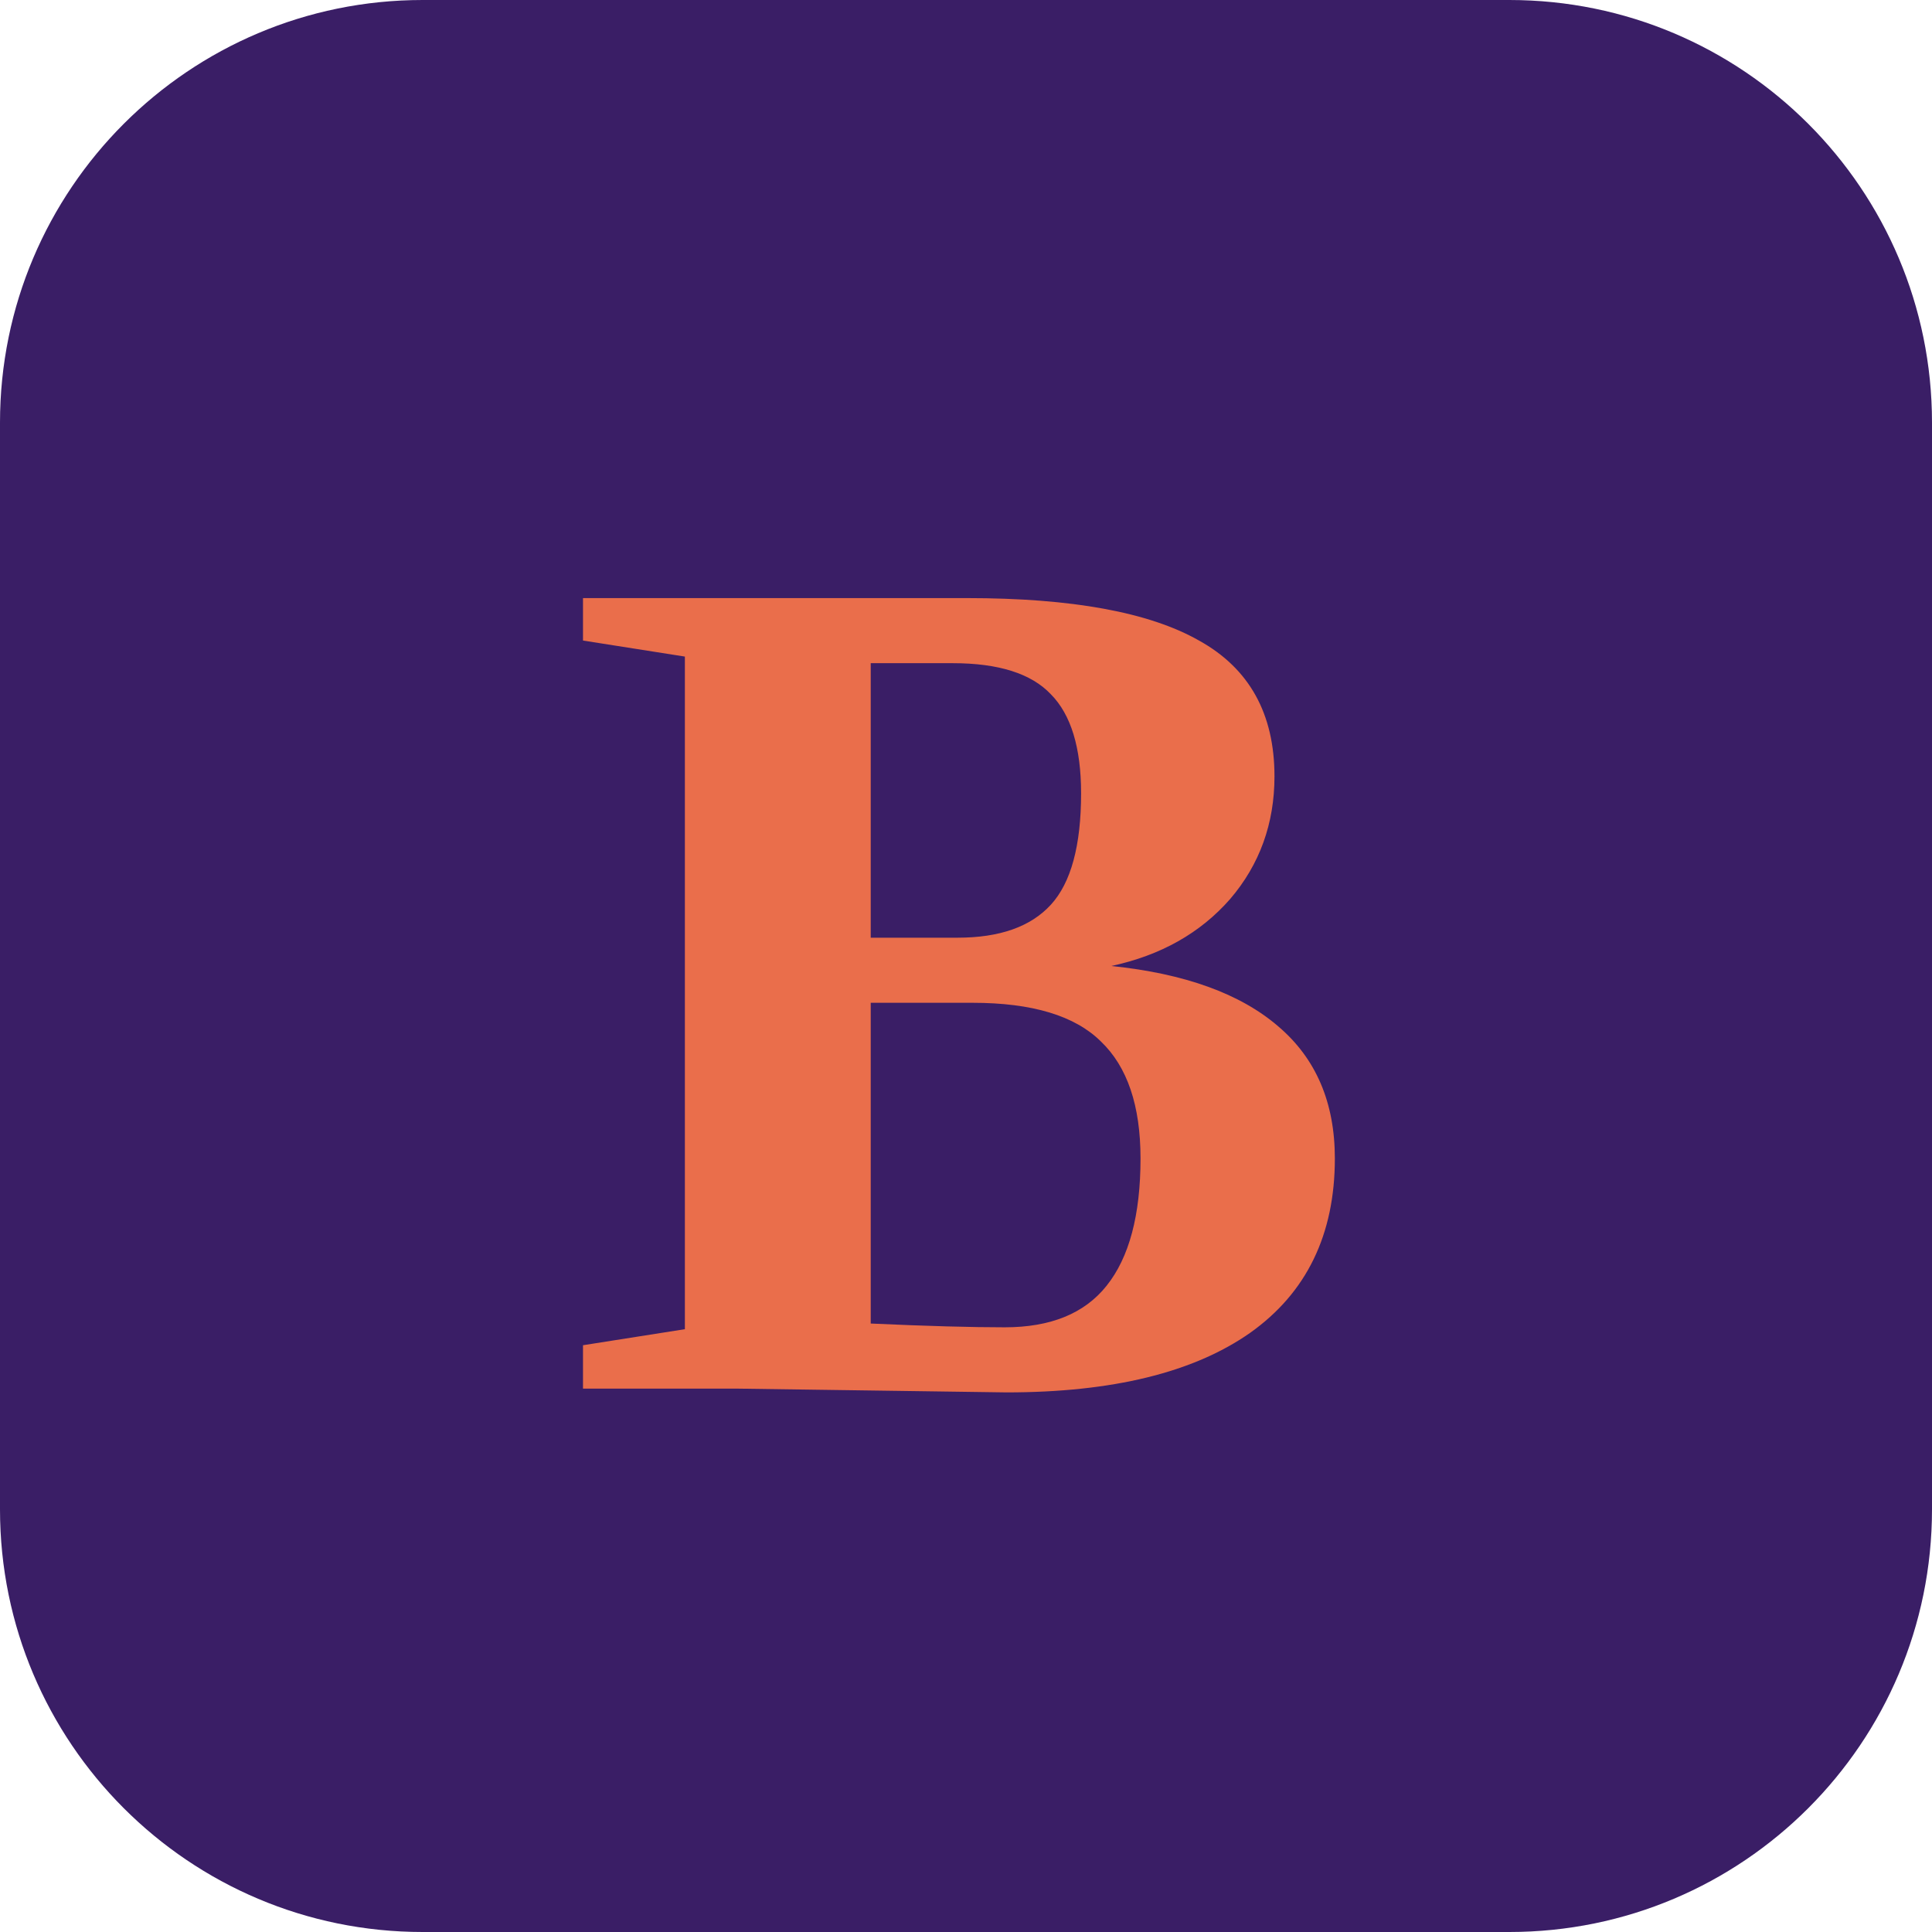
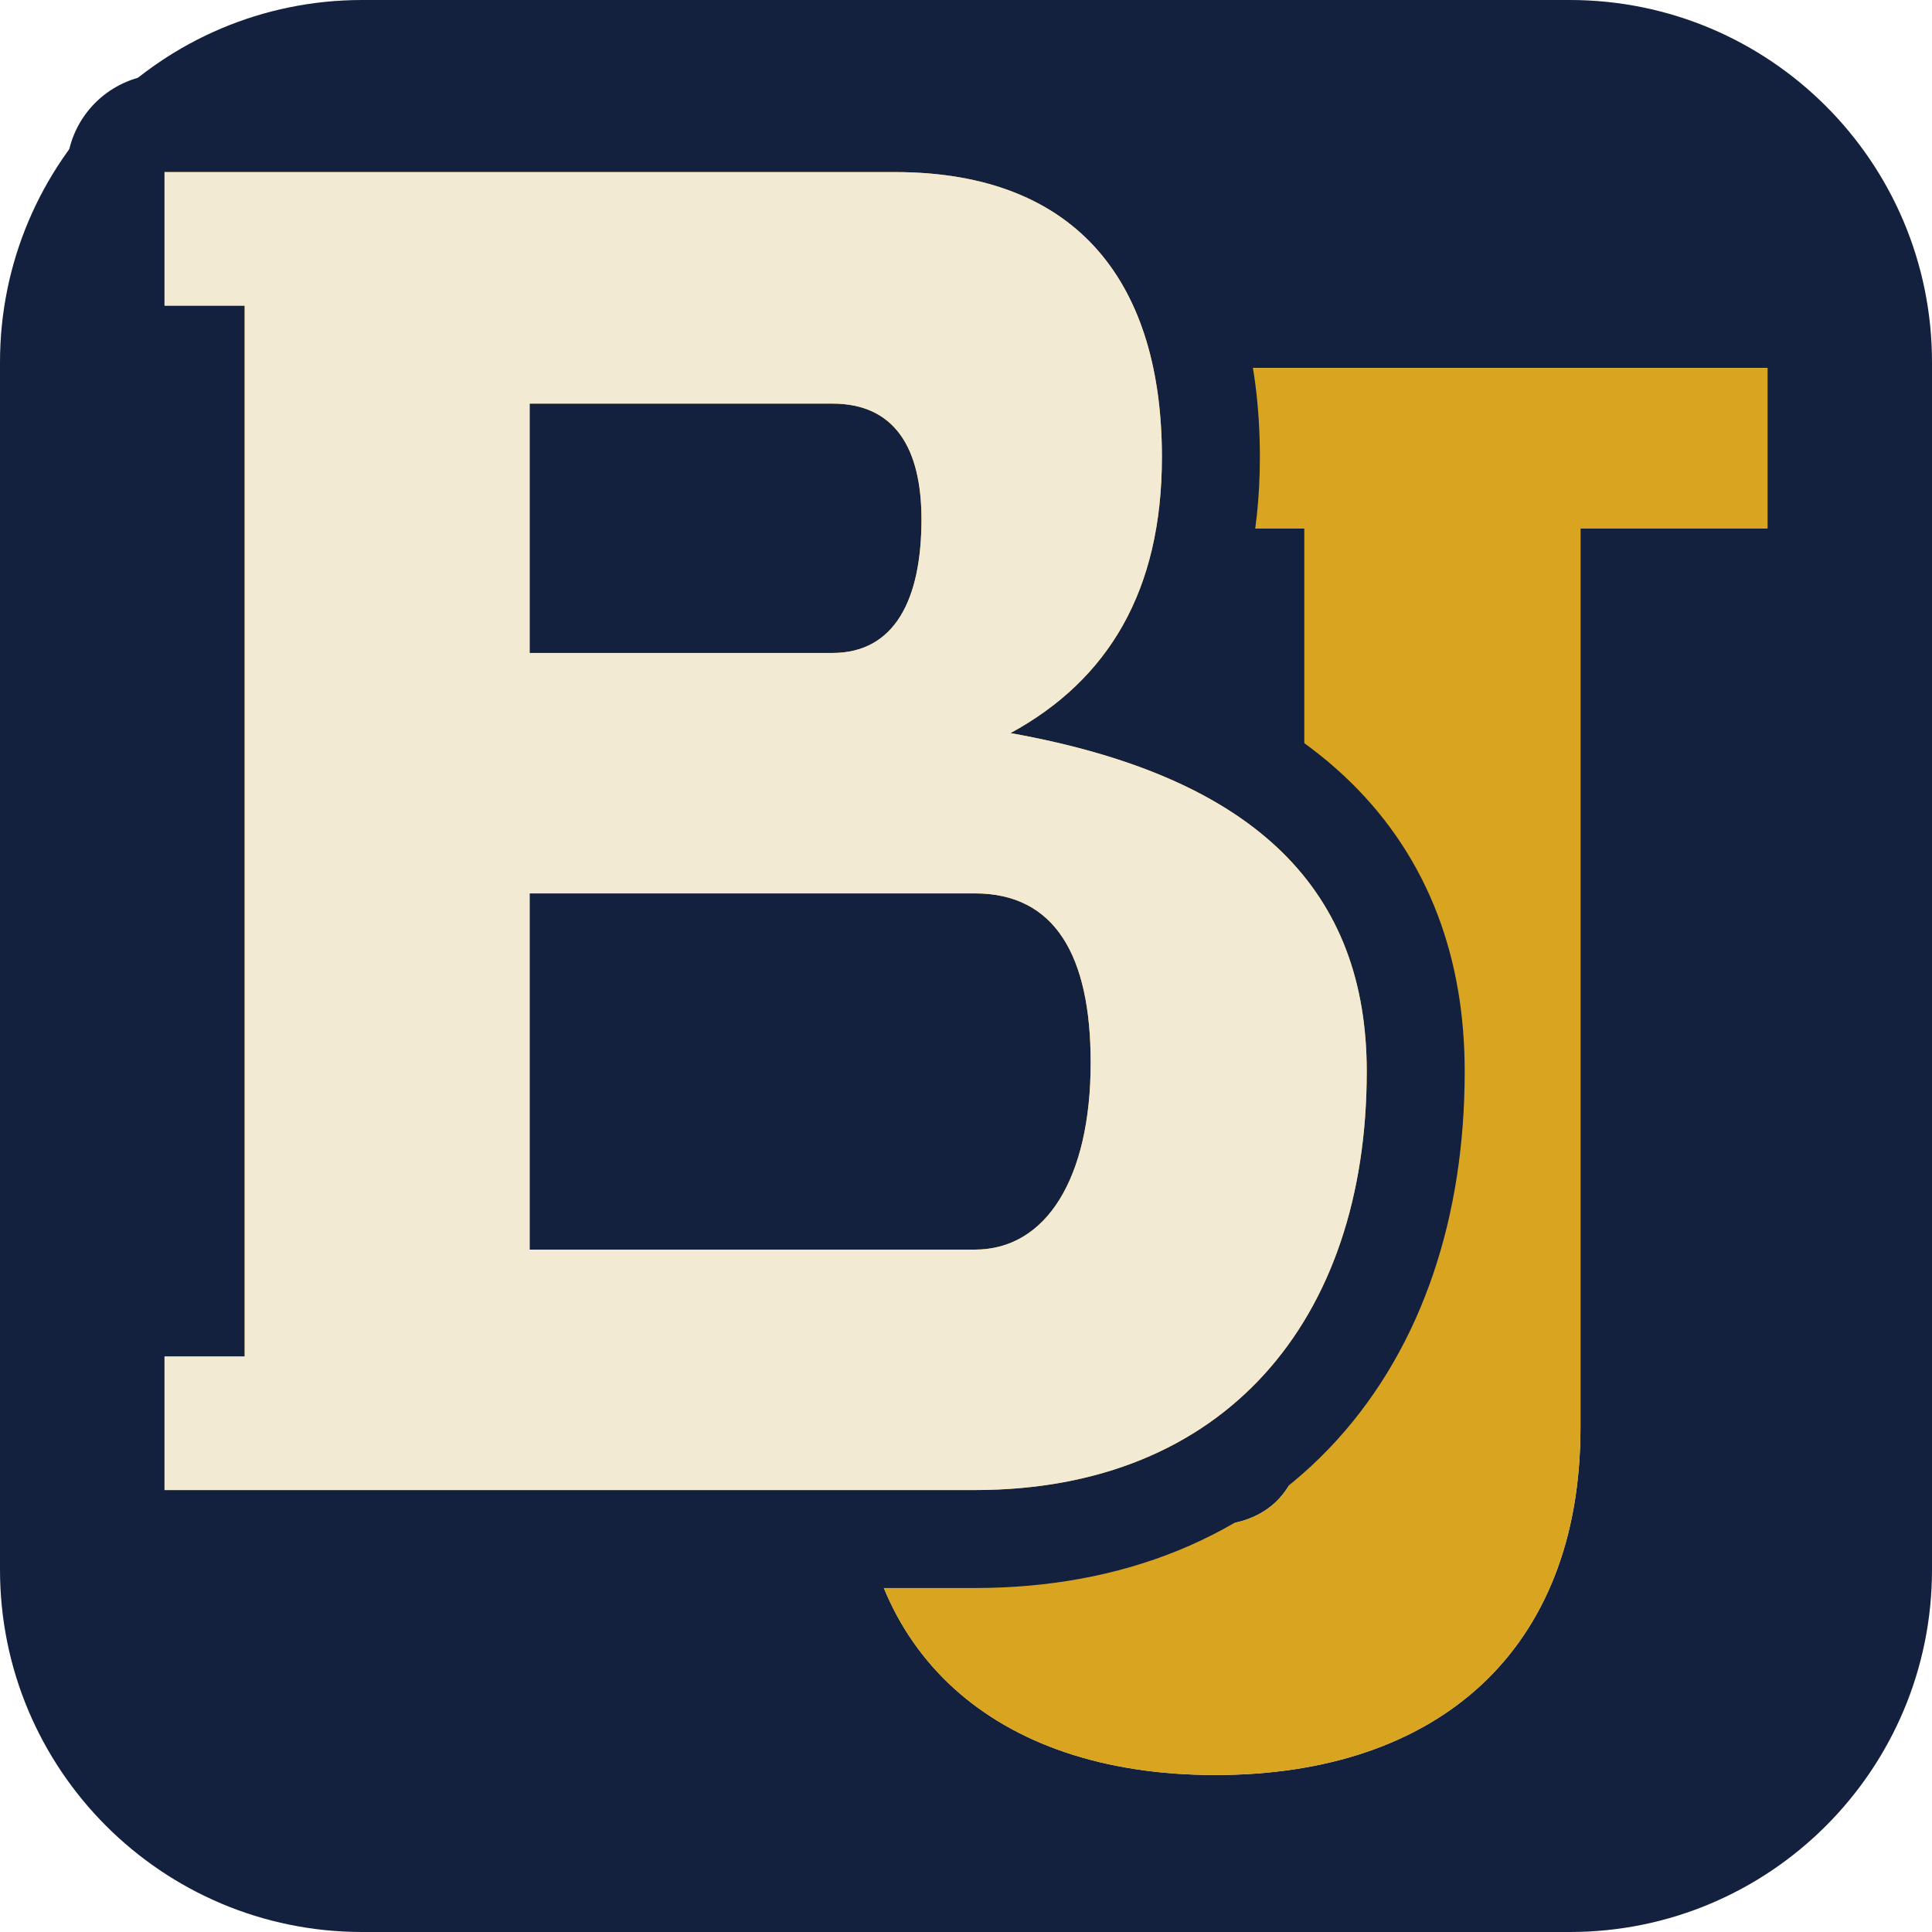
- <svg xmlns="http://www.w3.org/2000/svg" viewBox="0 0 32 32" role="img" aria-label="Brendan Jarvis">
-   <rect width="32" height="32" rx="7" fill="#3a1e66" />
-   <text x="16" y="23" text-anchor="middle" font-family="Georgia, 'Times New Roman', serif" font-size="20" font-weight="700" fill="#ea6e4b">B</text>
+ <svg xmlns="http://www.w3.org/2000/svg" viewBox="0 0 512 512" role="img" aria-label="Brendan Jarvis">
+   <rect width="512" height="512" rx="96" fill="#13213f" />
+   <defs>
+     <clipPath id="bOver">
+       <path d="M0,210 H512 V512 H0 Z" />
+     </clipPath>
+   </defs>
+   <g transform="translate(256 258) scale(1.18) translate(-260 -276)">
+     <path d="M270,140 H440 V176 H398 V378 C398,428 366,456 316,456 C266,456 236,428 236,384 V368 H296 V382 C296,394 302,400 314,400 C328,400 336,392 336,376 V176 H270 Z" fill="#13213f" stroke="#13213f" stroke-width="44" stroke-linejoin="round" fill-rule="evenodd" />
+     <path d="M270,140 H440 V176 H398 V378 C398,428 366,456 316,456 C266,456 236,428 236,384 V368 H296 V382 C296,394 302,400 314,400 C328,400 336,392 336,376 V176 H270 Z" fill="#f3ead3" stroke="#f3ead3" stroke-width="0" stroke-linejoin="round" fill-rule="evenodd" />
+     <path d="M270,140 H440 V176 H398 V378 C398,428 366,456 316,456 C266,456 236,428 236,384 V368 H296 V382 C296,394 302,400 314,400 C328,400 336,392 336,376 V176 H270 Z" fill="#d9a521" fill-rule="evenodd" />
+     <path d="M80,96 H244 C286,96 304,122 304,160 C304,190 292,210 270,222 C326,232 350,258 350,298 C350,354 318,392 262,392 H80 V362 H98 V126 H80 Z M162,148 H230 C244,148 250,158 250,174 C250,192 244,204 230,204 H162 Z M162,258 H262 C280,258 288,272 288,296 C288,322 278,338 262,338 H162 Z" fill="#13213f" stroke="#13213f" stroke-width="44" stroke-linejoin="round" fill-rule="evenodd" />
+     <path d="M80,96 H244 C286,96 304,122 304,160 C304,190 292,210 270,222 C326,232 350,258 350,298 C350,354 318,392 262,392 H80 V362 H98 V126 H80 Z M162,148 H230 C244,148 250,158 250,174 C250,192 244,204 230,204 H162 Z M162,258 H262 C280,258 288,272 288,296 C288,322 278,338 262,338 H162 Z" fill="#d9a521" stroke="#d9a521" stroke-width="0" stroke-linejoin="round" fill-rule="evenodd" />
+     <path d="M80,96 H244 C286,96 304,122 304,160 C304,190 292,210 270,222 C326,232 350,258 350,298 C350,354 318,392 262,392 H80 V362 H98 V126 H80 Z M162,148 H230 C244,148 250,158 250,174 C250,192 244,204 230,204 H162 Z M162,258 H262 C280,258 288,272 288,296 C288,322 278,338 262,338 H162 Z" fill="#f3ead3" fill-rule="evenodd" />
+   </g>
</svg>
